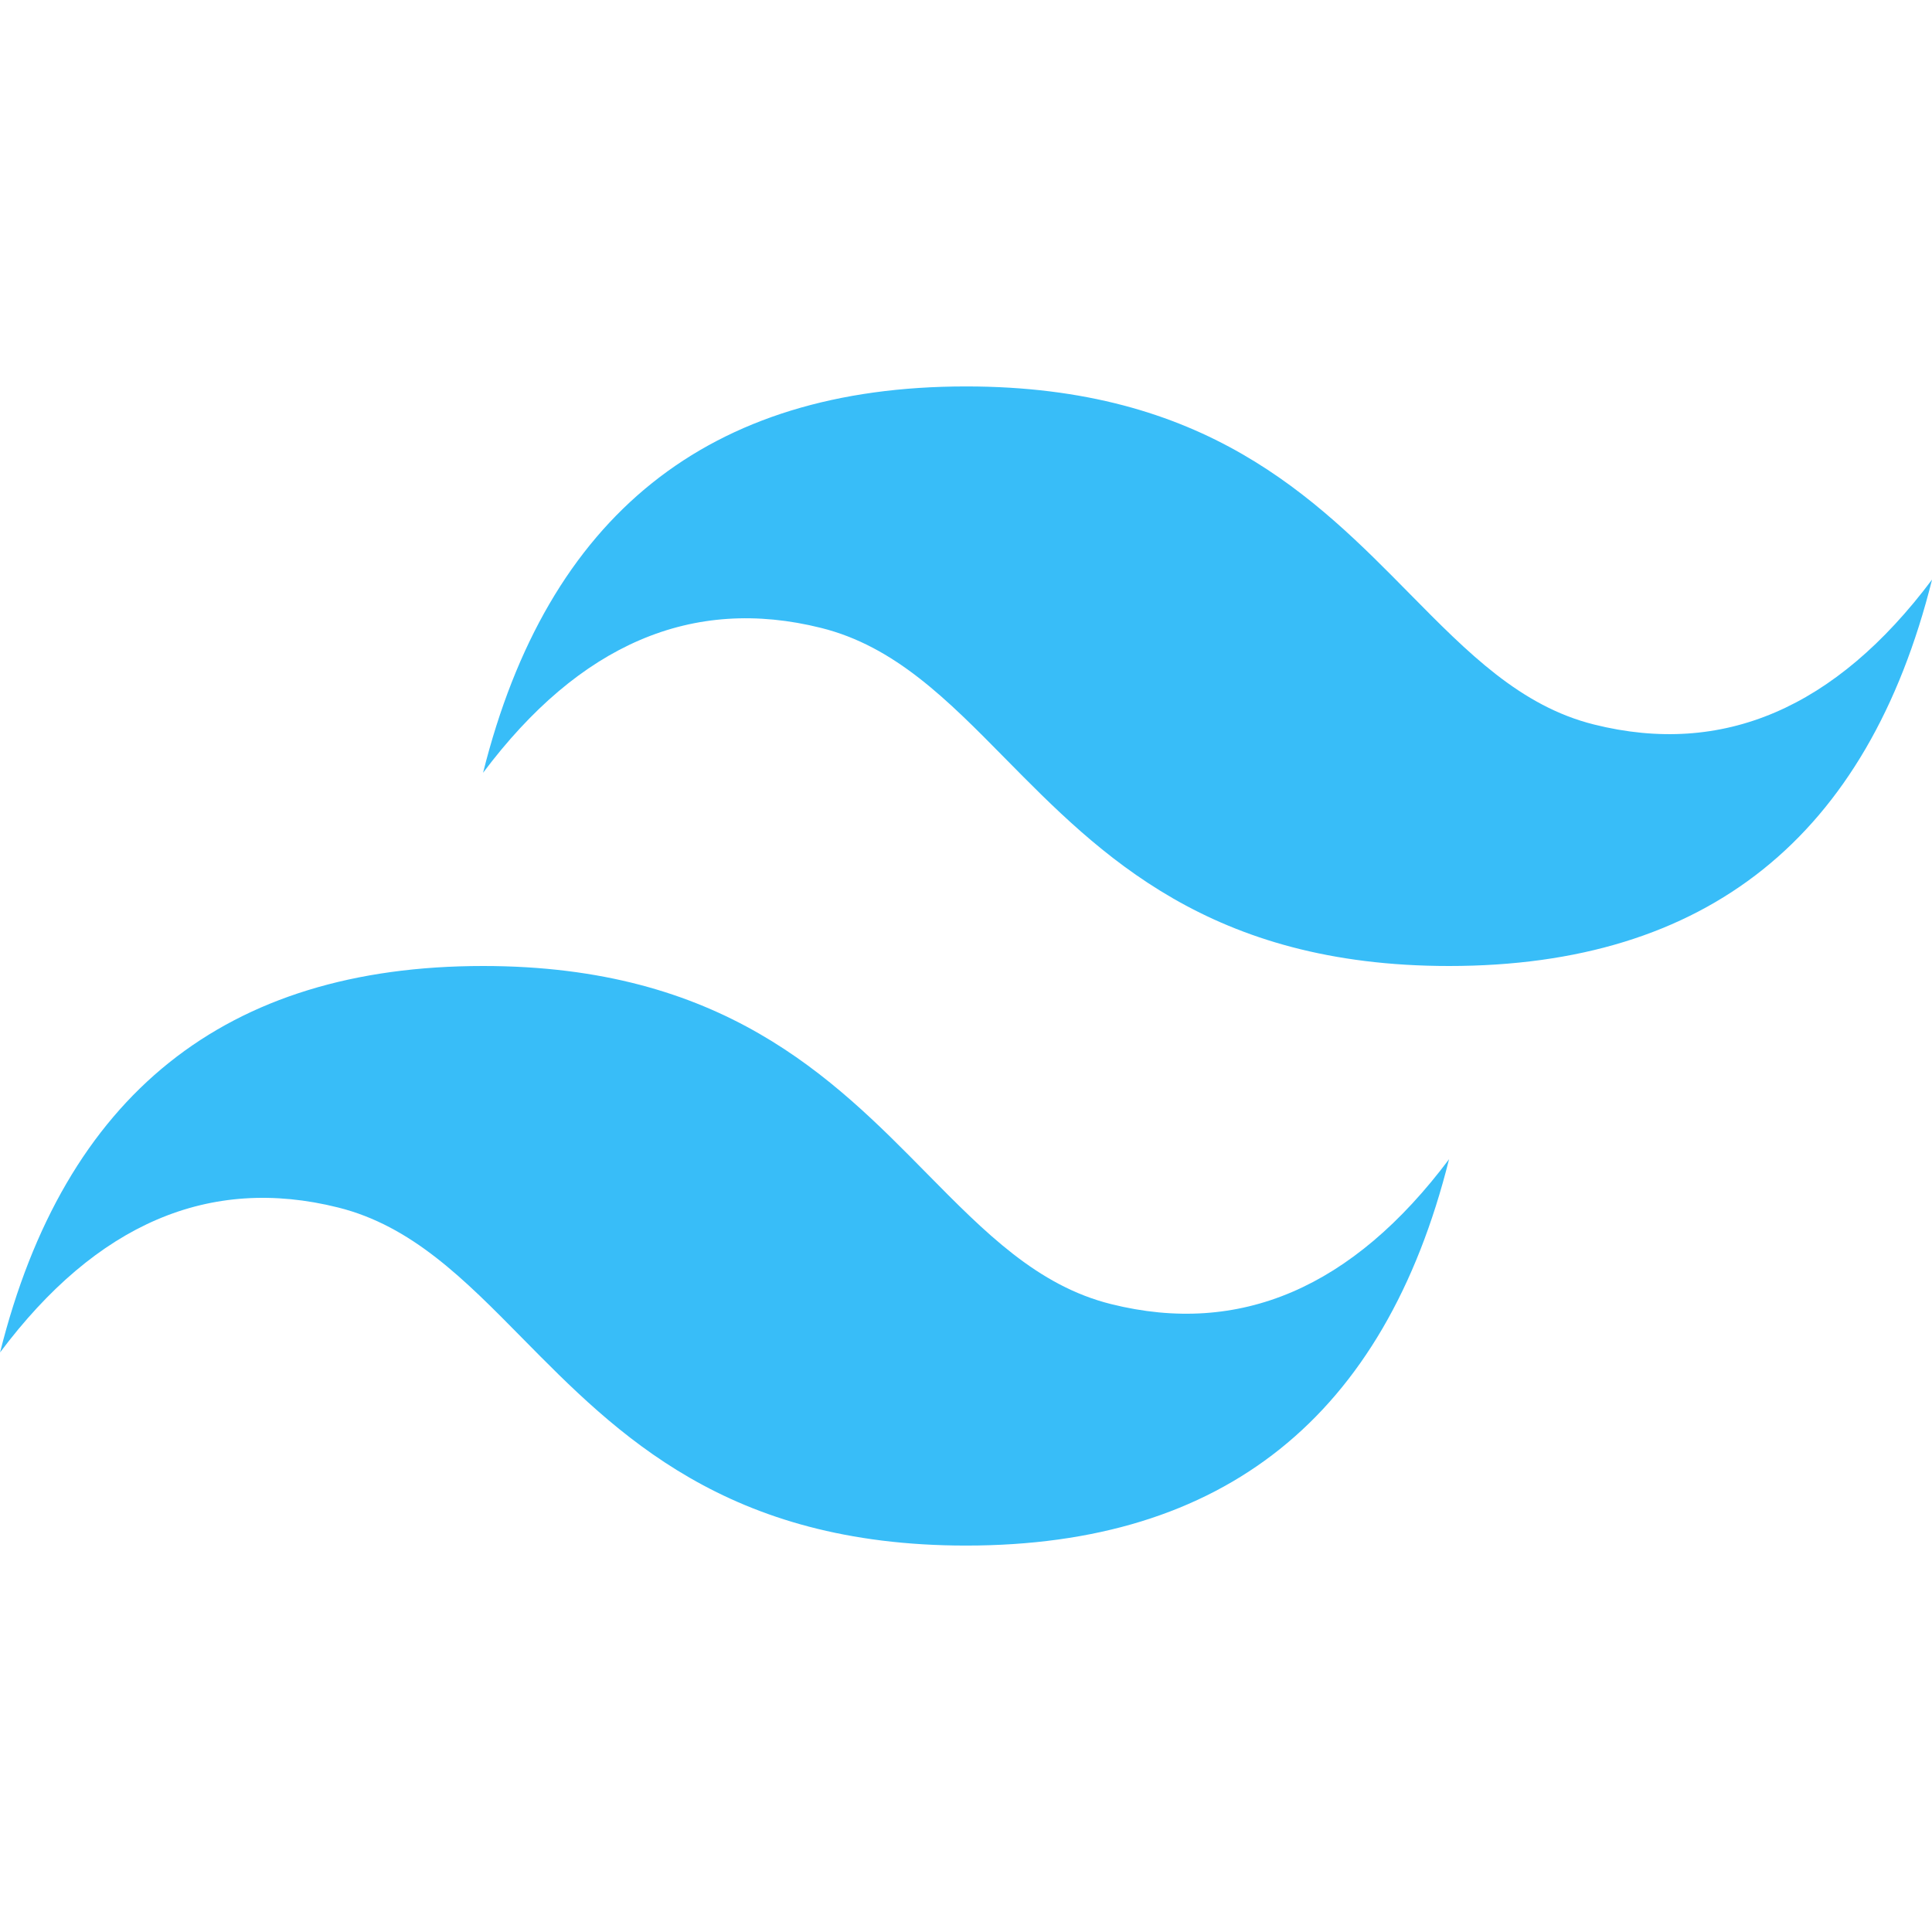
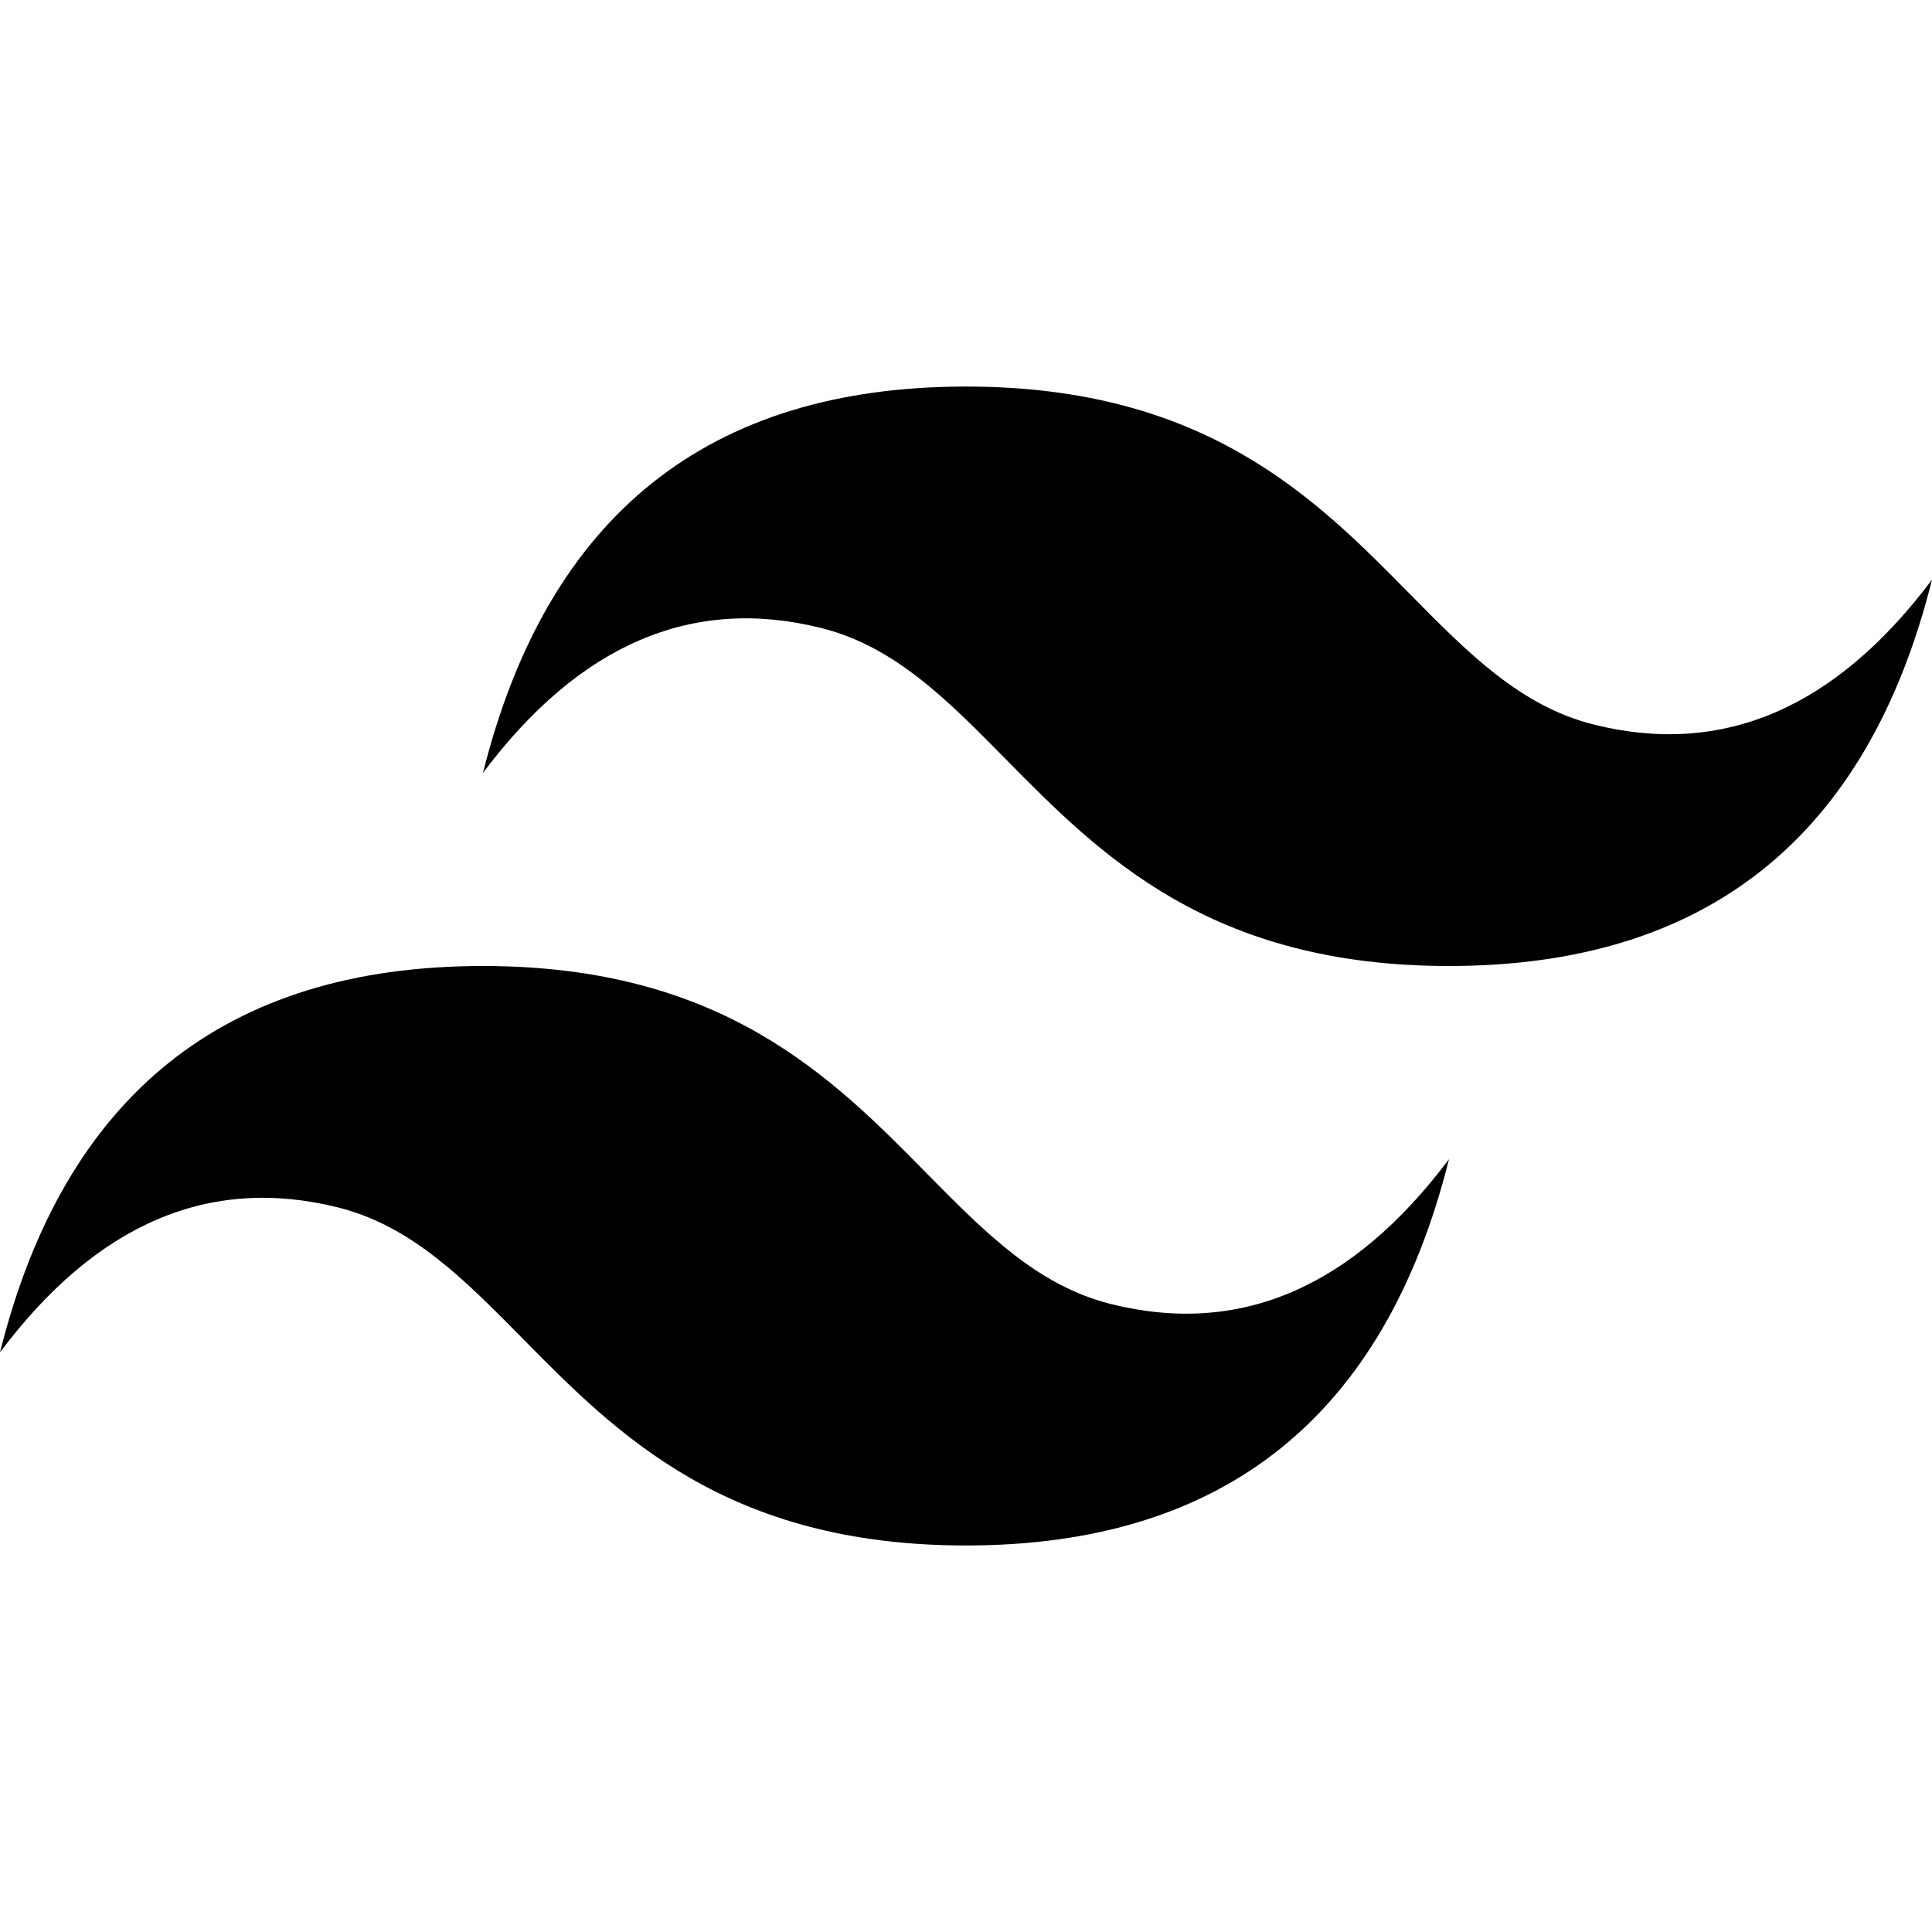
- <svg xmlns="http://www.w3.org/2000/svg" viewBox="0 0 128 128">
-   <path d="M64.004 25.602c-17.067 0-27.73 8.53-32 25.597 6.398-8.531 13.867-11.73 22.398-9.597 4.871 1.214 8.352 4.746 12.207 8.66C72.883 56.629 80.145 64 96.004 64c17.066 0 27.73-8.531 32-25.602-6.399 8.536-13.867 11.735-22.399 9.602-4.87-1.215-8.347-4.746-12.207-8.66-6.27-6.367-13.53-13.738-29.394-13.738zM32.004 64c-17.066 0-27.73 8.531-32 25.602C6.402 81.066 13.87 77.867 22.402 80c4.871 1.215 8.352 4.746 12.207 8.66 6.274 6.367 13.536 13.738 29.395 13.738 17.066 0 27.73-8.53 32-25.597-6.399 8.531-13.867 11.73-22.399 9.597-4.87-1.214-8.347-4.746-12.207-8.66C55.128 71.371 47.868 64 32.004 64zm0 0" fill="#38bdf8" />
+ <svg xmlns="http://www.w3.org/2000/svg" viewBox="0,0,256,256" width="144px" height="144px">
+   <g fill="#000000" fill-rule="nonzero" stroke="none" stroke-width="1" stroke-linecap="butt" stroke-linejoin="miter" stroke-miterlimit="10" stroke-dasharray="" stroke-dashoffset="0" font-family="none" font-weight="none" font-size="none" text-anchor="none" style="mix-blend-mode: normal">
+     <g transform="scale(5.33333,5.33333)">
+       <path d="M24,9.604c-6.4,0 -10.4,3.199 -12,9.597c2.4,-3.199 5.2,-4.398 8.4,-3.599c1.826,0.456 3.131,1.781 4.576,3.247c2.352,2.387 5.075,5.151 11.024,5.151c6.4,0 10.4,-3.199 12,-9.598c-2.4,3.199 -5.2,4.399 -8.4,3.6c-1.825,-0.456 -3.13,-1.781 -4.575,-3.247c-2.353,-2.388 -5.077,-5.151 -11.025,-5.151zM12,24c-6.4,0 -10.4,3.199 -12,9.598c2.4,-3.199 5.2,-4.399 8.4,-3.599c1.825,0.457 3.13,1.781 4.575,3.246c2.353,2.388 5.077,5.152 11.025,5.152c6.4,0 10.4,-3.199 12,-9.598c-2.4,3.199 -5.2,4.399 -8.4,3.599c-1.826,-0.456 -3.131,-1.781 -4.576,-3.246c-2.352,-2.388 -5.075,-5.152 -11.024,-5.152z" />
+     </g>
+   </g>
</svg>
